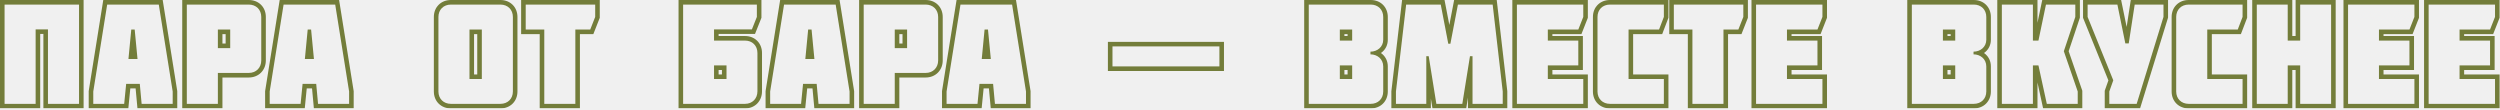
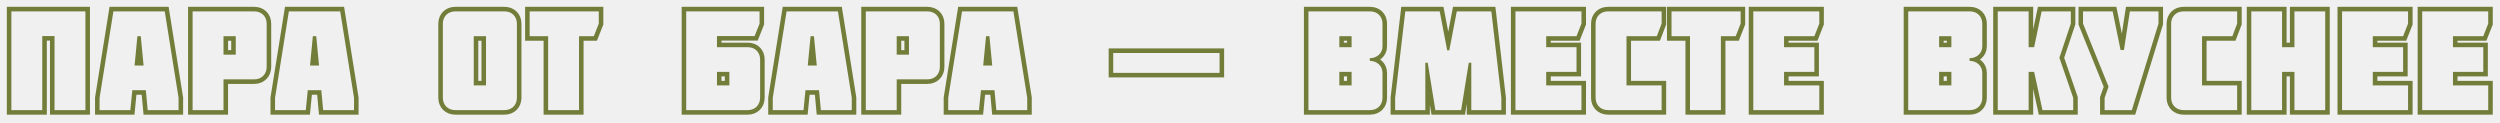
- <svg xmlns="http://www.w3.org/2000/svg" preserveAspectRatio="none" width="1093" height="48" viewBox="0 0 1093 48" fill="none">
-   <mask id="path-1-outside-1_2568_70945" maskUnits="userSpaceOnUse" x="-0.48" y="-0.6" width="1094" height="48" fill="black">
-     <rect fill="white" x="-0.48" y="-0.6" width="1094" height="48" />
+ <svg xmlns="http://www.w3.org/2000/svg" preserveAspectRatio="none" width="1099" height="54" viewBox="-3 -3 1099 54" fill="none">
+   <style>.sl{stroke-width:4px}@media (max-width:600px){.sl{stroke-width:2px}}</style>
+   <mask id="path-1-outside-1_2568_70945" maskUnits="userSpaceOnUse" x="-3" y="-3" width="1099" height="54" fill="black">
+     <rect fill="white" x="-3" y="-3" width="1099" height="54" />
    <path d="M15.578 45.4H2V2H34.55V45.4H20.971V12.85H15.578V45.4ZM56.155 25.808H60.123L58.883 12.912H57.395L56.155 25.808ZM46.855 2H69.423L75.499 40.006V45.4H61.921L61.115 36.658H55.163L54.295 45.4H40.779V40.006L46.855 2ZM95.252 12.912V21.034H100.646V12.912H95.252ZM108.768 31.884H95.252V45.4H81.674V2H108.768C111.992 2 114.224 4.232 114.224 7.394V26.428C114.224 29.59 111.992 31.884 108.768 31.884ZM133.286 25.808H137.254L136.014 12.912H134.526L133.286 25.808ZM123.986 2H146.554L152.63 40.006V45.4H139.052L138.246 36.658H132.294L131.426 45.4H117.91V40.006L123.986 2ZM210.653 12.912H205.259V34.55H210.653V12.912ZM218.775 45.4H197.137C193.913 45.4 191.681 43.168 191.681 40.006V7.394C191.681 4.232 193.913 2 197.137 2H218.775C221.999 2 224.231 4.232 224.231 7.394V40.006C224.231 43.168 221.999 45.4 218.775 45.4ZM237.962 12.912H229.84V2H260.22V7.394L258.05 12.912H251.54V45.4H237.962V12.912ZM312.176 34.55H317.632V28.598H312.176V34.55ZM325.754 17.748C328.916 17.748 331.148 19.98 331.148 23.142V39.944C331.148 43.106 328.916 45.4 325.754 45.4H298.66V2H330.9V7.394L328.73 12.85H312.176V17.748H325.754ZM352.088 25.808H356.056L354.816 12.912H353.328L352.088 25.808ZM342.788 2H365.356L371.432 40.006V45.4H357.854L357.048 36.658H351.096L350.228 45.4H336.712V40.006L342.788 2ZM391.186 12.912V21.034H396.58V12.912H391.186ZM404.702 31.884H391.186V45.4H377.608V2H404.702C407.926 2 410.158 4.232 410.158 7.394V26.428C410.158 29.59 407.926 31.884 404.702 31.884ZM429.22 25.808H433.188L431.948 12.912H430.46L429.22 25.808ZM419.92 2H442.488L448.564 40.006V45.4H434.986L434.18 36.658H428.228L427.36 45.4H413.844V40.006L419.92 2ZM486.375 20.29H533.123V29.032H486.375V20.29ZM585.772 28.598V34.55H591.166V28.598H585.772ZM591.166 17.748V12.912H585.772V17.748H591.166ZM599.288 45.4H572.194V2H599.288C602.512 2 604.744 4.232 604.744 7.394V17.376C604.744 20.538 602.14 22.584 599.164 22.584V23.762C602.14 23.762 604.744 25.808 604.744 29.032V40.006C604.744 43.168 602.512 45.4 599.288 45.4ZM627.977 45.4L624.629 24.568H623.575V45.4H610.307V40.006L614.771 2H629.899L633.185 19.112H634.115L637.401 2H652.591L656.993 40.006V45.4H643.787V24.568H642.671L639.323 45.4H627.977ZM692.207 45.4H663.191V2H692.207V7.394L690.037 12.912H676.707V17.748H690.037V28.598H676.707V34.55H692.207V45.4ZM703.883 2H727.443V7.394L725.335 12.912H712.005V34.55H727.443V45.4H703.883C700.659 45.4 698.427 43.168 698.427 40.006V7.394C698.427 4.232 700.659 2 703.883 2ZM739.924 12.912H731.802V2H762.182V7.394L760.012 12.912H753.502V45.4H739.924V12.912ZM796.764 45.4H767.748V2H796.764V7.394L794.594 12.912H781.264V17.748H794.594V28.598H781.264V34.55H796.764V45.4ZM849.436 28.598V34.55H854.83V28.598H849.436ZM854.83 17.748V12.912H849.436V17.748H854.83ZM862.952 45.4H835.858V2H862.952C866.176 2 868.408 4.232 868.408 7.394V17.376C868.408 20.538 865.804 22.584 862.828 22.584V23.762C865.804 23.762 868.408 25.808 868.408 29.032V40.006C868.408 43.168 866.176 45.4 862.952 45.4ZM891.207 17.748L894.493 2H907.327V7.394L902.305 22.398L908.381 40.006V45.4H894.865L891.207 28.598H888.789V45.4H875.211V2H888.789V17.748H891.207ZM934.156 45.4H922.19V40.006L923.926 35.108L912.704 7.394V2H925.724L929.196 18.988H930.684L933.288 2H945.874V7.394L934.156 45.4ZM956.891 2H980.451V7.394L978.343 12.912H965.013V34.55H980.451V45.4H956.891C953.667 45.4 951.435 43.168 951.435 40.006V7.394C951.435 4.232 953.667 2 956.891 2ZM1000.19 17.748H1005.64V2H1019.16V45.4H1005.64V28.598H1000.19V45.4H986.671V2H1000.19V17.748ZM1055.58 45.4H1026.57V2H1055.58V7.394L1053.41 12.912H1040.08V17.748H1053.41V28.598H1040.08V34.55H1055.58V45.4ZM1090.82 45.4H1061.8V2H1090.82V7.394L1088.65 12.912H1075.32V17.748H1088.65V28.598H1075.32V34.55H1090.82V45.4Z" />
  </mask>
-   <path d="M15.578 45.4V47.4H17.578V45.4H15.578ZM2 45.4H-0V47.4H2V45.4ZM2 2V-9.91821e-05H-0V2H2ZM34.55 2H36.55V-9.91821e-05H34.55V2ZM34.55 45.4V47.4H36.55V45.4H34.55ZM20.971 45.4H18.971V47.4H20.971V45.4ZM20.971 12.85H22.971V10.85H20.971V12.85ZM15.578 12.85V10.85H13.578V12.85H15.578ZM15.578 45.4V43.4H2V45.4V47.4H15.578V45.4ZM2 45.4H4V2H2H-0V45.4H2ZM2 2V4H34.55V2V-9.91821e-05H2V2ZM34.55 2H32.55V45.4H34.55H36.55V2H34.55ZM34.55 45.4V43.4H20.971V45.4V47.4H34.55V45.4ZM20.971 45.4H22.971V12.85H20.971H18.971V45.4H20.971ZM20.971 12.85V10.85H15.578V12.85V14.85H20.971V12.85ZM15.578 12.85H13.578V45.4H15.578H17.578V12.85H15.578ZM56.155 25.808L54.164 25.616L53.953 27.808H56.155V25.808ZM60.123 25.808V27.808H62.324L62.113 25.616L60.123 25.808ZM58.883 12.912L60.873 12.72L60.7 10.912H58.883V12.912ZM57.395 12.912V10.912H55.578L55.404 12.72L57.395 12.912ZM46.855 2V-9.91821e-05H45.149L44.88 1.684L46.855 2ZM69.423 2L71.397 1.684L71.128 -9.91821e-05H69.423V2ZM75.499 40.006H77.499V39.847L77.474 39.69L75.499 40.006ZM75.499 45.4V47.4H77.499V45.4H75.499ZM61.921 45.4L59.929 45.584L60.096 47.4H61.921V45.4ZM61.115 36.658L63.106 36.474L62.939 34.658H61.115V36.658ZM55.163 36.658V34.658H53.351L53.172 36.46L55.163 36.658ZM54.295 45.4V47.4H56.106L56.285 45.597L54.295 45.4ZM40.779 45.4H38.779V47.4H40.779V45.4ZM40.779 40.006L38.804 39.69L38.779 39.847V40.006H40.779ZM56.155 25.808V27.808H60.123V25.808V23.808H56.155V25.808ZM60.123 25.808L62.113 25.616L60.873 12.72L58.883 12.912L56.892 13.103L58.132 25.999L60.123 25.808ZM58.883 12.912V10.912H57.395V12.912V14.912H58.883V12.912ZM57.395 12.912L55.404 12.72L54.164 25.616L56.155 25.808L58.145 25.999L59.385 13.103L57.395 12.912ZM46.855 2V4H69.423V2V-9.91821e-05H46.855V2ZM69.423 2L67.448 2.316L73.524 40.322L75.499 40.006L77.474 39.69L71.397 1.684L69.423 2ZM75.499 40.006H73.499V45.4H75.499H77.499V40.006H75.499ZM75.499 45.4V43.4H61.921V45.4V47.4H75.499V45.4ZM61.921 45.4L63.912 45.216L63.106 36.474L61.115 36.658L59.123 36.842L59.929 45.584L61.921 45.4ZM61.115 36.658V34.658H55.163V36.658V38.658H61.115V36.658ZM55.163 36.658L53.172 36.46L52.304 45.202L54.295 45.4L56.285 45.597L57.153 36.855L55.163 36.658ZM54.295 45.4V43.4H40.779V45.4V47.4H54.295V45.4ZM40.779 45.4H42.779V40.006H40.779H38.779V45.4H40.779ZM40.779 40.006L42.754 40.322L48.83 2.316L46.855 2L44.88 1.684L38.804 39.69L40.779 40.006ZM95.252 12.912V10.912H93.252V12.912H95.252ZM95.252 21.034H93.252V23.034H95.252V21.034ZM100.646 21.034V23.034H102.646V21.034H100.646ZM100.646 12.912H102.646V10.912H100.646V12.912ZM95.252 31.884V29.884H93.252V31.884H95.252ZM95.252 45.4V47.4H97.252V45.4H95.252ZM81.674 45.4H79.674V47.4H81.674V45.4ZM81.674 2V-9.91821e-05H79.674V2H81.674ZM95.252 12.912H93.252V21.034H95.252H97.252V12.912H95.252ZM95.252 21.034V23.034H100.646V21.034V19.034H95.252V21.034ZM100.646 21.034H102.646V12.912H100.646H98.646V21.034H100.646ZM100.646 12.912V10.912H95.252V12.912V14.912H100.646V12.912ZM108.768 31.884V29.884H95.252V31.884V33.884H108.768V31.884ZM95.252 31.884H93.252V45.4H95.252H97.252V31.884H95.252ZM95.252 45.4V43.4H81.674V45.4V47.4H95.252V45.4ZM81.674 45.4H83.674V2H81.674H79.674V45.4H81.674ZM81.674 2V4H108.768V2V-9.91821e-05H81.674V2ZM108.768 2V4C109.907 4 110.748 4.386 111.297 4.931C111.846 5.475 112.224 6.297 112.224 7.394H114.224H116.224C116.224 5.329 115.487 3.453 114.114 2.091C112.741 0.73 110.853 -9.91821e-05 108.768 -9.91821e-05V2ZM114.224 7.394H112.224V26.428H114.224H116.224V7.394H114.224ZM114.224 26.428H112.224C112.224 27.528 111.843 28.371 111.285 28.933C110.73 29.493 109.891 29.884 108.768 29.884V31.884V33.884C110.87 33.884 112.759 33.128 114.125 31.75C115.489 30.375 116.224 28.49 116.224 26.428H114.224ZM133.286 25.808L131.296 25.616L131.085 27.808H133.286V25.808ZM137.254 25.808V27.808H139.456L139.245 25.616L137.254 25.808ZM136.014 12.912L138.005 12.72L137.831 10.912H136.014V12.912ZM134.526 12.912V10.912H132.71L132.536 12.72L134.526 12.912ZM123.986 2V-9.91821e-05H122.281L122.012 1.684L123.986 2ZM146.554 2L148.529 1.684L148.26 -9.91821e-05H146.554V2ZM152.63 40.006H154.63V39.847L154.605 39.69L152.63 40.006ZM152.63 45.4V47.4H154.63V45.4H152.63ZM139.052 45.4L137.061 45.584L137.228 47.4H139.052V45.4ZM138.246 36.658L140.238 36.474L140.071 34.658H138.246V36.658ZM132.294 36.658V34.658H130.483L130.304 36.46L132.294 36.658ZM131.426 45.4V47.4H133.238L133.417 45.597L131.426 45.4ZM117.91 45.4H115.91V47.4H117.91V45.4ZM117.91 40.006L115.936 39.69L115.91 39.847V40.006H117.91ZM133.286 25.808V27.808H137.254V25.808V23.808H133.286V25.808ZM137.254 25.808L139.245 25.616L138.005 12.72L136.014 12.912L134.024 13.103L135.264 25.999L137.254 25.808ZM136.014 12.912V10.912H134.526V12.912V14.912H136.014V12.912ZM134.526 12.912L132.536 12.72L131.296 25.616L133.286 25.808L135.277 25.999L136.517 13.103L134.526 12.912ZM123.986 2V4H146.554V2V-9.91821e-05H123.986V2ZM146.554 2L144.58 2.316L150.656 40.322L152.63 40.006L154.605 39.69L148.529 1.684L146.554 2ZM152.63 40.006H150.63V45.4H152.63H154.63V40.006H152.63ZM152.63 45.4V43.4H139.052V45.4V47.4H152.63V45.4ZM139.052 45.4L141.044 45.216L140.238 36.474L138.246 36.658L136.255 36.842L137.061 45.584L139.052 45.4ZM138.246 36.658V34.658H132.294V36.658V38.658H138.246V36.658ZM132.294 36.658L130.304 36.46L129.436 45.202L131.426 45.4L133.417 45.597L134.285 36.855L132.294 36.658ZM131.426 45.4V43.4H117.91V45.4V47.4H131.426V45.4ZM117.91 45.4H119.91V40.006H117.91H115.91V45.4H117.91ZM117.91 40.006L119.885 40.322L125.961 2.316L123.986 2L122.012 1.684L115.936 39.69L117.91 40.006ZM210.653 12.912H212.653V10.912H210.653V12.912ZM205.259 12.912V10.912H203.259V12.912H205.259ZM205.259 34.55H203.259V36.55H205.259V34.55ZM210.653 34.55V36.55H212.653V34.55H210.653ZM210.653 12.912V10.912H205.259V12.912V14.912H210.653V12.912ZM205.259 12.912H203.259V34.55H205.259H207.259V12.912H205.259ZM205.259 34.55V36.55H210.653V34.55V32.55H205.259V34.55ZM210.653 34.55H212.653V12.912H210.653H208.653V34.55H210.653ZM218.775 45.4V43.4H197.137V45.4V47.4H218.775V45.4ZM197.137 45.4V43.4C195.998 43.4 195.158 43.014 194.608 42.469C194.06 41.924 193.681 41.103 193.681 40.006H191.681H189.681C189.681 42.071 190.418 43.946 191.791 45.309C193.164 46.67 195.052 47.4 197.137 47.4V45.4ZM191.681 40.006H193.681V7.394H191.681H189.681V40.006H191.681ZM191.681 7.394H193.681C193.681 6.297 194.06 5.475 194.608 4.931C195.158 4.386 195.998 4 197.137 4V2V-9.91821e-05C195.052 -9.91821e-05 193.164 0.73 191.791 2.091C190.418 3.453 189.681 5.329 189.681 7.394H191.681ZM197.137 2V4H218.775V2V-9.91821e-05H197.137V2ZM218.775 2V4C219.914 4 220.754 4.386 221.303 4.931C221.852 5.475 222.231 6.297 222.231 7.394H224.231H226.231C226.231 5.329 225.494 3.453 224.12 2.091C222.748 0.73 220.86 -9.91821e-05 218.775 -9.91821e-05V2ZM224.231 7.394H222.231V40.006H224.231H226.231V7.394H224.231ZM224.231 40.006H222.231C222.231 41.103 221.852 41.924 221.303 42.469C220.754 43.014 219.914 43.4 218.775 43.4V45.4V47.4C220.86 47.4 222.748 46.67 224.12 45.309C225.494 43.946 226.231 42.071 226.231 40.006H224.231ZM237.962 12.912H239.962V10.912H237.962V12.912ZM229.84 12.912H227.84V14.912H229.84V12.912ZM229.84 2V-9.91821e-05H227.84V2H229.84ZM260.22 2H262.22V-9.91821e-05H260.22V2ZM260.22 7.394L262.081 8.126L262.22 7.773V7.394H260.22ZM258.05 12.912V14.912H259.412L259.911 13.644L258.05 12.912ZM251.54 12.912V10.912H249.54V12.912H251.54ZM251.54 45.4V47.4H253.54V45.4H251.54ZM237.962 45.4H235.962V47.4H237.962V45.4ZM237.962 12.912V10.912H229.84V12.912V14.912H237.962V12.912ZM229.84 12.912H231.84V2H229.84H227.84V12.912H229.84ZM229.84 2V4H260.22V2V-9.91821e-05H229.84V2ZM260.22 2H258.22V7.394H260.22H262.22V2H260.22ZM260.22 7.394L258.359 6.662L256.189 12.18L258.05 12.912L259.911 13.644L262.081 8.126L260.22 7.394ZM258.05 12.912V10.912H251.54V12.912V14.912H258.05V12.912ZM251.54 12.912H249.54V45.4H251.54H253.54V12.912H251.54ZM251.54 45.4V43.4H237.962V45.4V47.4H251.54V45.4ZM237.962 45.4H239.962V12.912H237.962H235.962V45.4H237.962ZM312.176 34.55H310.176V36.55H312.176V34.55ZM317.632 34.55V36.55H319.632V34.55H317.632ZM317.632 28.598H319.632V26.598H317.632V28.598ZM312.176 28.598V26.598H310.176V28.598H312.176ZM298.66 45.4H296.66V47.4H298.66V45.4ZM298.66 2V-9.91821e-05H296.66V2H298.66ZM330.9 2H332.9V-9.91821e-05H330.9V2ZM330.9 7.394L332.758 8.133L332.9 7.777V7.394H330.9ZM328.73 12.85V14.85H330.087L330.588 13.589L328.73 12.85ZM312.176 12.85V10.85H310.176V12.85H312.176ZM312.176 17.748H310.176V19.748H312.176V17.748ZM312.176 34.55V36.55H317.632V34.55V32.55H312.176V34.55ZM317.632 34.55H319.632V28.598H317.632H315.632V34.55H317.632ZM317.632 28.598V26.598H312.176V28.598V30.598H317.632V28.598ZM312.176 28.598H310.176V34.55H312.176H314.176V28.598H312.176ZM325.754 17.748V19.748C326.852 19.748 327.676 20.127 328.222 20.673C328.768 21.22 329.148 22.044 329.148 23.142H331.148H333.148C333.148 21.078 332.411 19.205 331.051 17.845C329.69 16.485 327.818 15.748 325.754 15.748V17.748ZM331.148 23.142H329.148V39.944H331.148H333.148V23.142H331.148ZM331.148 39.944H329.148C329.148 42.032 327.781 43.4 325.754 43.4V45.4V47.4C330.051 47.4 333.148 44.18 333.148 39.944H331.148ZM325.754 45.4V43.4H298.66V45.4V47.4H325.754V45.4ZM298.66 45.4H300.66V2H298.66H296.66V45.4H298.66ZM298.66 2V4H330.9V2V-9.91821e-05H298.66V2ZM330.9 2H328.9V7.394H330.9H332.9V2H330.9ZM330.9 7.394L329.041 6.655L326.871 12.111L328.73 12.85L330.588 13.589L332.758 8.133L330.9 7.394ZM328.73 12.85V10.85H312.176V12.85V14.85H328.73V12.85ZM312.176 12.85H310.176V17.748H312.176H314.176V12.85H312.176ZM312.176 17.748V19.748H325.754V17.748V15.748H312.176V17.748ZM352.088 25.808L350.098 25.616L349.887 27.808H352.088V25.808ZM356.056 25.808V27.808H358.258L358.047 25.616L356.056 25.808ZM354.816 12.912L356.807 12.72L356.633 10.912H354.816V12.912ZM353.328 12.912V10.912H351.511L351.338 12.72L353.328 12.912ZM342.788 2V-9.91821e-05H341.083L340.813 1.684L342.788 2ZM365.356 2L367.331 1.684L367.062 -9.91821e-05H365.356V2ZM371.432 40.006H373.432V39.847L373.407 39.69L371.432 40.006ZM371.432 45.4V47.4H373.432V45.4H371.432ZM357.854 45.4L355.863 45.584L356.03 47.4H357.854V45.4ZM357.048 36.658L359.04 36.474L358.872 34.658H357.048V36.658ZM351.096 36.658V34.658H349.285L349.106 36.46L351.096 36.658ZM350.228 45.4V47.4H352.04L352.219 45.597L350.228 45.4ZM336.712 45.4H334.712V47.4H336.712V45.4ZM336.712 40.006L334.737 39.69L334.712 39.847V40.006H336.712ZM352.088 25.808V27.808H356.056V25.808V23.808H352.088V25.808ZM356.056 25.808L358.047 25.616L356.807 12.72L354.816 12.912L352.826 13.103L354.066 25.999L356.056 25.808ZM354.816 12.912V10.912H353.328V12.912V14.912H354.816V12.912ZM353.328 12.912L351.338 12.72L350.098 25.616L352.088 25.808L354.079 25.999L355.319 13.103L353.328 12.912ZM342.788 2V4H365.356V2V-9.91821e-05H342.788V2ZM365.356 2L363.381 2.316L369.457 40.322L371.432 40.006L373.407 39.69L367.331 1.684L365.356 2ZM371.432 40.006H369.432V45.4H371.432H373.432V40.006H371.432ZM371.432 45.4V43.4H357.854V45.4V47.4H371.432V45.4ZM357.854 45.4L359.846 45.216L359.04 36.474L357.048 36.658L355.057 36.842L355.863 45.584L357.854 45.4ZM357.048 36.658V34.658H351.096V36.658V38.658H357.048V36.658ZM351.096 36.658L349.106 36.46L348.238 45.202L350.228 45.4L352.219 45.597L353.087 36.855L351.096 36.658ZM350.228 45.4V43.4H336.712V45.4V47.4H350.228V45.4ZM336.712 45.4H338.712V40.006H336.712H334.712V45.4H336.712ZM336.712 40.006L338.687 40.322L344.763 2.316L342.788 2L340.813 1.684L334.737 39.69L336.712 40.006ZM391.186 12.912V10.912H389.186V12.912H391.186ZM391.186 21.034H389.186V23.034H391.186V21.034ZM396.58 21.034V23.034H398.58V21.034H396.58ZM396.58 12.912H398.58V10.912H396.58V12.912ZM391.186 31.884V29.884H389.186V31.884H391.186ZM391.186 45.4V47.4H393.186V45.4H391.186ZM377.608 45.4H375.608V47.4H377.608V45.4ZM377.608 2V-9.91821e-05H375.608V2H377.608ZM391.186 12.912H389.186V21.034H391.186H393.186V12.912H391.186ZM391.186 21.034V23.034H396.58V21.034V19.034H391.186V21.034ZM396.58 21.034H398.58V12.912H396.58H394.58V21.034H396.58ZM396.58 12.912V10.912H391.186V12.912V14.912H396.58V12.912ZM404.702 31.884V29.884H391.186V31.884V33.884H404.702V31.884ZM391.186 31.884H389.186V45.4H391.186H393.186V31.884H391.186ZM391.186 45.4V43.4H377.608V45.4V47.4H391.186V45.4ZM377.608 45.4H379.608V2H377.608H375.608V45.4H377.608ZM377.608 2V4H404.702V2V-9.91821e-05H377.608V2ZM404.702 2V4C405.841 4 406.681 4.386 407.231 4.931C407.779 5.475 408.158 6.297 408.158 7.394H410.158H412.158C412.158 5.329 411.421 3.453 410.048 2.091C408.675 0.73 406.787 -9.91821e-05 404.702 -9.91821e-05V2ZM410.158 7.394H408.158V26.428H410.158H412.158V7.394H410.158ZM410.158 26.428H408.158C408.158 27.528 407.777 28.371 407.219 28.933C406.664 29.493 405.825 29.884 404.702 29.884V31.884V33.884C406.803 33.884 408.693 33.128 410.059 31.75C411.423 30.375 412.158 28.49 412.158 26.428H410.158ZM429.22 25.808L427.229 25.616L427.019 27.808H429.22V25.808ZM433.188 25.808V27.808H435.39L435.179 25.616L433.188 25.808ZM431.948 12.912L433.939 12.72L433.765 10.912H431.948V12.912ZM430.46 12.912V10.912H428.643L428.469 12.72L430.46 12.912ZM419.92 2V-9.91821e-05H418.215L417.945 1.684L419.92 2ZM442.488 2L444.463 1.684L444.194 -9.91821e-05H442.488V2ZM448.564 40.006H450.564V39.847L450.539 39.69L448.564 40.006ZM448.564 45.4V47.4H450.564V45.4H448.564ZM434.986 45.4L432.995 45.584L433.162 47.4H434.986V45.4ZM434.18 36.658L436.172 36.474L436.004 34.658H434.18V36.658ZM428.228 36.658V34.658H426.417L426.238 36.46L428.228 36.658ZM427.36 45.4V47.4H429.171L429.35 45.597L427.36 45.4ZM413.844 45.4H411.844V47.4H413.844V45.4ZM413.844 40.006L411.869 39.69L411.844 39.847V40.006H413.844ZM429.22 25.808V27.808H433.188V25.808V23.808H429.22V25.808ZM433.188 25.808L435.179 25.616L433.939 12.72L431.948 12.912L429.957 13.103L431.197 25.999L433.188 25.808ZM431.948 12.912V10.912H430.46V12.912V14.912H431.948V12.912ZM430.46 12.912L428.469 12.72L427.229 25.616L429.22 25.808L431.211 25.999L432.451 13.103L430.46 12.912ZM419.92 2V4H442.488V2V-9.91821e-05H419.92V2ZM442.488 2L440.513 2.316L446.589 40.322L448.564 40.006L450.539 39.69L444.463 1.684L442.488 2ZM448.564 40.006H446.564V45.4H448.564H450.564V40.006H448.564ZM448.564 45.4V43.4H434.986V45.4V47.4H448.564V45.4ZM434.986 45.4L436.978 45.216L436.172 36.474L434.18 36.658L432.189 36.842L432.995 45.584L434.986 45.4ZM434.18 36.658V34.658H428.228V36.658V38.658H434.18V36.658ZM428.228 36.658L426.238 36.46L425.37 45.202L427.36 45.4L429.35 45.597L430.218 36.855L428.228 36.658ZM427.36 45.4V43.4H413.844V45.4V47.4H427.36V45.4ZM413.844 45.4H415.844V40.006H413.844H411.844V45.4H413.844ZM413.844 40.006L415.819 40.322L421.895 2.316L419.92 2L417.945 1.684L411.869 39.69L413.844 40.006ZM486.375 20.29V18.29H484.375V20.29H486.375ZM533.122 20.29H535.122V18.29H533.122V20.29ZM533.122 29.032V31.032H535.122V29.032H533.122ZM486.375 29.032H484.375V31.032H486.375V29.032ZM486.375 20.29V22.29H533.122V20.29V18.29H486.375V20.29ZM533.122 20.29H531.122V29.032H533.122H535.122V20.29H533.122ZM533.122 29.032V27.032H486.375V29.032V31.032H533.122V29.032ZM486.375 29.032H488.375V20.29H486.375H484.375V29.032H486.375ZM585.772 28.598V26.598H583.772V28.598H585.772ZM585.772 34.55H583.772V36.55H585.772V34.55ZM591.166 34.55V36.55H593.166V34.55H591.166ZM591.166 28.598H593.166V26.598H591.166V28.598ZM591.166 17.748V19.748H593.166V17.748H591.166ZM591.166 12.912H593.166V10.912H591.166V12.912ZM585.772 12.912V10.912H583.772V12.912H585.772ZM585.772 17.748H583.772V19.748H585.772V17.748ZM572.194 45.4H570.194V47.4H572.194V45.4ZM572.194 2V-9.91821e-05H570.194V2H572.194ZM599.164 22.584V20.584H597.164V22.584H599.164ZM599.164 23.762H597.164V25.762H599.164V23.762ZM585.772 28.598H583.772V34.55H585.772H587.772V28.598H585.772ZM585.772 34.55V36.55H591.166V34.55V32.55H585.772V34.55ZM591.166 34.55H593.166V28.598H591.166H589.166V34.55H591.166ZM591.166 28.598V26.598H585.772V28.598V30.598H591.166V28.598ZM591.166 17.748H593.166V12.912H591.166H589.166V17.748H591.166ZM591.166 12.912V10.912H585.772V12.912V14.912H591.166V12.912ZM585.772 12.912H583.772V17.748H585.772H587.772V12.912H585.772ZM585.772 17.748V19.748H591.166V17.748V15.748H585.772V17.748ZM599.288 45.4V43.4H572.194V45.4V47.4H599.288V45.4ZM572.194 45.4H574.194V2H572.194H570.194V45.4H572.194ZM572.194 2V4H599.288V2V-9.91821e-05H572.194V2ZM599.288 2V4C600.427 4 601.267 4.386 601.816 4.931C602.365 5.475 602.744 6.297 602.744 7.394H604.744H606.744C606.744 5.329 606.006 3.453 604.633 2.091C603.26 0.73 601.373 -9.91821e-05 599.288 -9.91821e-05V2ZM604.744 7.394H602.744V17.376H604.744H606.744V7.394H604.744ZM604.744 17.376H602.744C602.744 19.213 601.269 20.584 599.164 20.584V22.584V24.584C603.011 24.584 606.744 21.862 606.744 17.376H604.744ZM599.164 22.584H597.164V23.762H599.164H601.164V22.584H599.164ZM599.164 23.762V25.762C601.252 25.762 602.744 27.117 602.744 29.032H604.744H606.744C606.744 24.498 603.027 21.762 599.164 21.762V23.762ZM604.744 29.032H602.744V40.006H604.744H606.744V29.032H604.744ZM604.744 40.006H602.744C602.744 41.103 602.365 41.924 601.816 42.469C601.267 43.014 600.427 43.4 599.288 43.4V45.4V47.4C601.373 47.4 603.26 46.67 604.633 45.309C606.006 43.946 606.744 42.071 606.744 40.006H604.744ZM627.977 45.4L626.002 45.717L626.272 47.4H627.977V45.4ZM624.629 24.568L626.603 24.25L626.333 22.568H624.629V24.568ZM623.575 24.568V22.568H621.575V24.568H623.575ZM623.575 45.4V47.4H625.575V45.4H623.575ZM610.307 45.4H608.307V47.4H610.307V45.4ZM610.307 40.006L608.32 39.773L608.307 39.889V40.006H610.307ZM614.771 2V-9.91821e-05H612.992L612.784 1.767L614.771 2ZM629.899 2L631.863 1.623L631.551 -9.91821e-05H629.899V2ZM633.185 19.112L631.221 19.489L631.532 21.112H633.185V19.112ZM634.115 19.112V21.112H635.767L636.079 19.489L634.115 19.112ZM637.401 2V-9.91821e-05H635.748L635.437 1.623L637.401 2ZM652.591 2L654.577 1.77L654.372 -9.91821e-05H652.591V2ZM656.993 40.006H658.993V39.891L658.979 39.776L656.993 40.006ZM656.993 45.4V47.4H658.993V45.4H656.993ZM643.787 45.4H641.787V47.4H643.787V45.4ZM643.787 24.568H645.787V22.568H643.787V24.568ZM642.671 24.568V22.568H640.966L640.696 24.25L642.671 24.568ZM639.323 45.4V47.4H641.027L641.297 45.717L639.323 45.4ZM627.977 45.4L629.951 45.083L626.603 24.25L624.629 24.568L622.654 24.885L626.002 45.717L627.977 45.4ZM624.629 24.568V22.568H623.575V24.568V26.568H624.629V24.568ZM623.575 24.568H621.575V45.4H623.575H625.575V24.568H623.575ZM623.575 45.4V43.4H610.307V45.4V47.4H623.575V45.4ZM610.307 45.4H612.307V40.006H610.307H608.307V45.4H610.307ZM610.307 40.006L612.293 40.239L616.757 2.233L614.771 2L612.784 1.767L608.32 39.773L610.307 40.006ZM614.771 2V4H629.899V2V-9.91821e-05H614.771V2ZM629.899 2L627.935 2.377L631.221 19.489L633.185 19.112L635.149 18.735L631.863 1.623L629.899 2ZM633.185 19.112V21.112H634.115V19.112V17.112H633.185V19.112ZM634.115 19.112L636.079 19.489L639.365 2.377L637.401 2L635.437 1.623L632.151 18.735L634.115 19.112ZM637.401 2V4H652.591V2V-9.91821e-05H637.401V2ZM652.591 2L650.604 2.23L655.006 40.236L656.993 40.006L658.979 39.776L654.577 1.77L652.591 2ZM656.993 40.006H654.993V45.4H656.993H658.993V40.006H656.993ZM656.993 45.4V43.4H643.787V45.4V47.4H656.993V45.4ZM643.787 45.4H645.787V24.568H643.787H641.787V45.4H643.787ZM643.787 24.568V22.568H642.671V24.568V26.568H643.787V24.568ZM642.671 24.568L640.696 24.25L637.348 45.083L639.323 45.4L641.297 45.717L644.645 24.885L642.671 24.568ZM639.323 45.4V43.4H627.977V45.4V47.4H639.323V45.4ZM692.207 45.4V47.4H694.207V45.4H692.207ZM663.191 45.4H661.191V47.4H663.191V45.4ZM663.191 2V-9.91821e-05H661.191V2H663.191ZM692.207 2H694.207V-9.91821e-05H692.207V2ZM692.207 7.394L694.068 8.126L694.207 7.773V7.394H692.207ZM690.037 12.912V14.912H691.399L691.898 13.644L690.037 12.912ZM676.707 12.912V10.912H674.707V12.912H676.707ZM676.707 17.748H674.707V19.748H676.707V17.748ZM690.037 17.748H692.037V15.748H690.037V17.748ZM690.037 28.598V30.598H692.037V28.598H690.037ZM676.707 28.598V26.598H674.707V28.598H676.707ZM676.707 34.55H674.707V36.55H676.707V34.55ZM692.207 34.55H694.207V32.55H692.207V34.55ZM692.207 45.4V43.4H663.191V45.4V47.4H692.207V45.4ZM663.191 45.4H665.191V2H663.191H661.191V45.4H663.191ZM663.191 2V4H692.207V2V-9.91821e-05H663.191V2ZM692.207 2H690.207V7.394H692.207H694.207V2H692.207ZM692.207 7.394L690.346 6.662L688.176 12.18L690.037 12.912L691.898 13.644L694.068 8.126L692.207 7.394ZM690.037 12.912V10.912H676.707V12.912V14.912H690.037V12.912ZM676.707 12.912H674.707V17.748H676.707H678.707V12.912H676.707ZM676.707 17.748V19.748H690.037V17.748V15.748H676.707V17.748ZM690.037 17.748H688.037V28.598H690.037H692.037V17.748H690.037ZM690.037 28.598V26.598H676.707V28.598V30.598H690.037V28.598ZM676.707 28.598H674.707V34.55H676.707H678.707V28.598H676.707ZM676.707 34.55V36.55H692.207V34.55V32.55H676.707V34.55ZM692.207 34.55H690.207V45.4H692.207H694.207V34.55H692.207ZM727.443 2H729.443V-9.91821e-05H727.443V2ZM727.443 7.394L729.311 8.108L729.443 7.763V7.394H727.443ZM725.335 12.912V14.912H726.712L727.203 13.626L725.335 12.912ZM712.005 12.912V10.912H710.005V12.912H712.005ZM712.005 34.55H710.005V36.55H712.005V34.55ZM727.443 34.55H729.443V32.55H727.443V34.55ZM727.443 45.4V47.4H729.443V45.4H727.443ZM703.883 2V4H727.443V2V-9.91821e-05H703.883V2ZM727.443 2H725.443V7.394H727.443H729.443V2H727.443ZM727.443 7.394L725.574 6.68L723.466 12.198L725.335 12.912L727.203 13.626L729.311 8.108L727.443 7.394ZM725.335 12.912V10.912H712.005V12.912V14.912H725.335V12.912ZM712.005 12.912H710.005V34.55H712.005H714.005V12.912H712.005ZM712.005 34.55V36.55H727.443V34.55V32.55H712.005V34.55ZM727.443 34.55H725.443V45.4H727.443H729.443V34.55H727.443ZM727.443 45.4V43.4H703.883V45.4V47.4H727.443V45.4ZM703.883 45.4V43.4C702.744 43.4 701.904 43.014 701.354 42.469C700.805 41.924 700.427 41.103 700.427 40.006H698.427H696.427C696.427 42.071 697.164 43.946 698.537 45.309C699.91 46.67 701.798 47.4 703.883 47.4V45.4ZM698.427 40.006H700.427V7.394H698.427H696.427V40.006H698.427ZM698.427 7.394H700.427C700.427 6.297 700.805 5.475 701.354 4.931C701.904 4.386 702.744 4 703.883 4V2V-9.91821e-05C701.798 -9.91821e-05 699.91 0.73 698.537 2.091C697.164 3.453 696.427 5.329 696.427 7.394H698.427ZM739.924 12.912H741.924V10.912H739.924V12.912ZM731.802 12.912H729.802V14.912H731.802V12.912ZM731.802 2V-9.91821e-05H729.802V2H731.802ZM762.182 2H764.182V-9.91821e-05H762.182V2ZM762.182 7.394L764.044 8.126L764.182 7.773V7.394H762.182ZM760.013 12.912V14.912H761.375L761.874 13.644L760.013 12.912ZM753.503 12.912V10.912H751.503V12.912H753.503ZM753.503 45.4V47.4H755.503V45.4H753.503ZM739.924 45.4H737.924V47.4H739.924V45.4ZM739.924 12.912V10.912H731.802V12.912V14.912H739.924V12.912ZM731.802 12.912H733.802V2H731.802H729.802V12.912H731.802ZM731.802 2V4H762.182V2V-9.91821e-05H731.802V2ZM762.182 2H760.182V7.394H762.182H764.182V2H762.182ZM762.182 7.394L760.321 6.662L758.151 12.18L760.013 12.912L761.874 13.644L764.044 8.126L762.182 7.394ZM760.013 12.912V10.912H753.503V12.912V14.912H760.013V12.912ZM753.503 12.912H751.503V45.4H753.503H755.503V12.912H753.503ZM753.503 45.4V43.4H739.924V45.4V47.4H753.503V45.4ZM739.924 45.4H741.924V12.912H739.924H737.924V45.4H739.924ZM796.764 45.4V47.4H798.764V45.4H796.764ZM767.748 45.4H765.748V47.4H767.748V45.4ZM767.748 2V-9.91821e-05H765.748V2H767.748ZM796.764 2H798.764V-9.91821e-05H796.764V2ZM796.764 7.394L798.625 8.126L798.764 7.773V7.394H796.764ZM794.594 12.912V14.912H795.957L796.455 13.644L794.594 12.912ZM781.264 12.912V10.912H779.264V12.912H781.264ZM781.264 17.748H779.264V19.748H781.264V17.748ZM794.594 17.748H796.594V15.748H794.594V17.748ZM794.594 28.598V30.598H796.594V28.598H794.594ZM781.264 28.598V26.598H779.264V28.598H781.264ZM781.264 34.55H779.264V36.55H781.264V34.55ZM796.764 34.55H798.764V32.55H796.764V34.55ZM796.764 45.4V43.4H767.748V45.4V47.4H796.764V45.4ZM767.748 45.4H769.748V2H767.748H765.748V45.4H767.748ZM767.748 2V4H796.764V2V-9.91821e-05H767.748V2ZM796.764 2H794.764V7.394H796.764H798.764V2H796.764ZM796.764 7.394L794.903 6.662L792.733 12.18L794.594 12.912L796.455 13.644L798.625 8.126L796.764 7.394ZM794.594 12.912V10.912H781.264V12.912V14.912H794.594V12.912ZM781.264 12.912H779.264V17.748H781.264H783.264V12.912H781.264ZM781.264 17.748V19.748H794.594V17.748V15.748H781.264V17.748ZM794.594 17.748H792.594V28.598H794.594H796.594V17.748H794.594ZM794.594 28.598V26.598H781.264V28.598V30.598H794.594V28.598ZM781.264 28.598H779.264V34.55H781.264H783.264V28.598H781.264ZM781.264 34.55V36.55H796.764V34.55V32.55H781.264V34.55ZM796.764 34.55H794.764V45.4H796.764H798.764V34.55H796.764ZM849.436 28.598V26.598H847.436V28.598H849.436ZM849.436 34.55H847.436V36.55H849.436V34.55ZM854.83 34.55V36.55H856.83V34.55H854.83ZM854.83 28.598H856.83V26.598H854.83V28.598ZM854.83 17.748V19.748H856.83V17.748H854.83ZM854.83 12.912H856.83V10.912H854.83V12.912ZM849.436 12.912V10.912H847.436V12.912H849.436ZM849.436 17.748H847.436V19.748H849.436V17.748ZM835.858 45.4H833.858V47.4H835.858V45.4ZM835.858 2V-9.91821e-05H833.858V2H835.858ZM862.828 22.584V20.584H860.828V22.584H862.828ZM862.828 23.762H860.828V25.762H862.828V23.762ZM849.436 28.598H847.436V34.55H849.436H851.436V28.598H849.436ZM849.436 34.55V36.55H854.83V34.55V32.55H849.436V34.55ZM854.83 34.55H856.83V28.598H854.83H852.83V34.55H854.83ZM854.83 28.598V26.598H849.436V28.598V30.598H854.83V28.598ZM854.83 17.748H856.83V12.912H854.83H852.83V17.748H854.83ZM854.83 12.912V10.912H849.436V12.912V14.912H854.83V12.912ZM849.436 12.912H847.436V17.748H849.436H851.436V12.912H849.436ZM849.436 17.748V19.748H854.83V17.748V15.748H849.436V17.748ZM862.952 45.4V43.4H835.858V45.4V47.4H862.952V45.4ZM835.858 45.4H837.858V2H835.858H833.858V45.4H835.858ZM835.858 2V4H862.952V2V-9.91821e-05H835.858V2ZM862.952 2V4C864.091 4 864.932 4.386 865.481 4.931C866.03 5.475 866.408 6.297 866.408 7.394H868.408H870.408C870.408 5.329 869.671 3.453 868.298 2.091C866.925 0.73 865.037 -9.91821e-05 862.952 -9.91821e-05V2ZM868.408 7.394H866.408V17.376H868.408H870.408V7.394H868.408ZM868.408 17.376H866.408C866.408 19.213 864.933 20.584 862.828 20.584V22.584V24.584C866.675 24.584 870.408 21.862 870.408 17.376H868.408ZM862.828 22.584H860.828V23.762H862.828H864.828V22.584H862.828ZM862.828 23.762V25.762C864.917 25.762 866.408 27.117 866.408 29.032H868.408H870.408C870.408 24.498 866.692 21.762 862.828 21.762V23.762ZM868.408 29.032H866.408V40.006H868.408H870.408V29.032H868.408ZM868.408 40.006H866.408C866.408 41.103 866.03 41.924 865.481 42.469C864.932 43.014 864.091 43.4 862.952 43.4V45.4V47.4C865.037 47.4 866.925 46.67 868.298 45.309C869.671 43.946 870.408 42.071 870.408 40.006H868.408ZM891.207 17.748V19.748H892.833L893.165 18.156L891.207 17.748ZM894.493 2V-9.91821e-05H892.868L892.536 1.591L894.493 2ZM907.327 2H909.327V-9.91821e-05H907.327V2ZM907.327 7.394L909.224 8.029L909.327 7.72V7.394H907.327ZM902.305 22.398L900.409 21.763L900.193 22.408L900.415 23.05L902.305 22.398ZM908.381 40.006H910.381V39.67L910.272 39.353L908.381 40.006ZM908.381 45.4V47.4H910.381V45.4H908.381ZM894.865 45.4L892.911 45.825L893.254 47.4H894.865V45.4ZM891.207 28.598L893.162 28.172L892.819 26.598H891.207V28.598ZM888.789 28.598V26.598H886.789V28.598H888.789ZM888.789 45.4V47.4H890.789V45.4H888.789ZM875.211 45.4H873.211V47.4H875.211V45.4ZM875.211 2V-9.91821e-05H873.211V2H875.211ZM888.789 2H890.789V-9.91821e-05H888.789V2ZM888.789 17.748H886.789V19.748H888.789V17.748ZM891.207 17.748L893.165 18.156L896.451 2.408L894.493 2L892.536 1.591L889.25 17.339L891.207 17.748ZM894.493 2V4H907.327V2V-9.91821e-05H894.493V2ZM907.327 2H905.327V7.394H907.327H909.327V2H907.327ZM907.327 7.394L905.431 6.759L900.409 21.763L902.305 22.398L904.202 23.033L909.224 8.029L907.327 7.394ZM902.305 22.398L900.415 23.05L906.491 40.658L908.381 40.006L910.272 39.353L904.196 21.745L902.305 22.398ZM908.381 40.006H906.381V45.4H908.381H910.381V40.006H908.381ZM908.381 45.4V43.4H894.865V45.4V47.4H908.381V45.4ZM894.865 45.4L896.82 44.974L893.162 28.172L891.207 28.598L889.253 29.023L892.911 45.825L894.865 45.4ZM891.207 28.598V26.598H888.789V28.598V30.598H891.207V28.598ZM888.789 28.598H886.789V45.4H888.789H890.789V28.598H888.789ZM888.789 45.4V43.4H875.211V45.4V47.4H888.789V45.4ZM875.211 45.4H877.211V2H875.211H873.211V45.4H875.211ZM875.211 2V4H888.789V2V-9.91821e-05H875.211V2ZM888.789 2H886.789V17.748H888.789H890.789V2H888.789ZM888.789 17.748V19.748H891.207V17.748V15.748H888.789V17.748ZM934.156 45.4V47.4H935.633L936.068 45.989L934.156 45.4ZM922.19 45.4H920.19V47.4H922.19V45.4ZM922.19 40.006L920.305 39.338L920.19 39.662V40.006H922.19ZM923.926 35.108L925.812 35.776L926.065 35.061L925.78 34.357L923.926 35.108ZM912.704 7.394H910.704V7.783L910.851 8.145L912.704 7.394ZM912.704 2V-9.91821e-05H910.704V2H912.704ZM925.724 2L927.684 1.599L927.357 -9.91821e-05H925.724V2ZM929.196 18.988L927.237 19.388L927.564 20.988H929.196V18.988ZM930.684 18.988V20.988H932.401L932.661 19.291L930.684 18.988ZM933.288 2V-9.91821e-05H931.572L931.312 1.697L933.288 2ZM945.874 2H947.874V-9.91821e-05H945.874V2ZM945.874 7.394L947.786 7.983L947.874 7.695V7.394H945.874ZM934.156 45.4V43.4H922.19V45.4V47.4H934.156V45.4ZM922.19 45.4H924.19V40.006H922.19H920.19V45.4H922.19ZM922.19 40.006L924.076 40.674L925.812 35.776L923.926 35.108L922.041 34.44L920.305 39.338L922.19 40.006ZM923.926 35.108L925.78 34.357L914.558 6.643L912.704 7.394L910.851 8.145L922.073 35.858L923.926 35.108ZM912.704 7.394H914.704V2H912.704H910.704V7.394H912.704ZM912.704 2V4H925.724V2V-9.91821e-05H912.704V2ZM925.724 2L923.765 2.4L927.237 19.388L929.196 18.988L931.156 18.587L927.684 1.599L925.724 2ZM929.196 18.988V20.988H930.684V18.988V16.988H929.196V18.988ZM930.684 18.988L932.661 19.291L935.265 2.303L933.288 2L931.312 1.697L928.708 18.685L930.684 18.988ZM933.288 2V4H945.874V2V-9.91821e-05H933.288V2ZM945.874 2H943.874V7.394H945.874H947.874V2H945.874ZM945.874 7.394L943.963 6.805L932.245 44.811L934.156 45.4L936.068 45.989L947.786 7.983L945.874 7.394ZM980.451 2H982.451V-9.91821e-05H980.451V2ZM980.451 7.394L982.319 8.108L982.451 7.763V7.394H980.451ZM978.343 12.912V14.912H979.72L980.211 13.626L978.343 12.912ZM965.013 12.912V10.912H963.013V12.912H965.013ZM965.013 34.55H963.013V36.55H965.013V34.55ZM980.451 34.55H982.451V32.55H980.451V34.55ZM980.451 45.4V47.4H982.451V45.4H980.451ZM956.891 2V4H980.451V2V-9.91821e-05H956.891V2ZM980.451 2H978.451V7.394H980.451H982.451V2H980.451ZM980.451 7.394L978.583 6.68L976.475 12.198L978.343 12.912L980.211 13.626L982.319 8.108L980.451 7.394ZM978.343 12.912V10.912H965.013V12.912V14.912H978.343V12.912ZM965.013 12.912H963.013V34.55H965.013H967.013V12.912H965.013ZM965.013 34.55V36.55H980.451V34.55V32.55H965.013V34.55ZM980.451 34.55H978.451V45.4H980.451H982.451V34.55H980.451ZM980.451 45.4V43.4H956.891V45.4V47.4H980.451V45.4ZM956.891 45.4V43.4C955.752 43.4 954.912 43.014 954.363 42.469C953.814 41.924 953.435 41.103 953.435 40.006H951.435H949.435C949.435 42.071 950.172 43.946 951.546 45.309C952.918 46.67 954.806 47.4 956.891 47.4V45.4ZM951.435 40.006H953.435V7.394H951.435H949.435V40.006H951.435ZM951.435 7.394H953.435C953.435 6.297 953.814 5.475 954.363 4.931C954.912 4.386 955.752 4 956.891 4V2V-9.91821e-05C954.806 -9.91821e-05 952.918 0.73 951.546 2.091C950.172 3.453 949.435 5.329 949.435 7.394H951.435ZM1000.19 17.748H998.187V19.748H1000.19V17.748ZM1005.64 17.748V19.748H1007.64V17.748H1005.64ZM1005.64 2V-9.91821e-05H1003.64V2H1005.64ZM1019.16 2H1021.16V-9.91821e-05H1019.16V2ZM1019.16 45.4V47.4H1021.16V45.4H1019.16ZM1005.64 45.4H1003.64V47.4H1005.64V45.4ZM1005.64 28.598H1007.64V26.598H1005.64V28.598ZM1000.19 28.598V26.598H998.187V28.598H1000.19ZM1000.19 45.4V47.4H1002.19V45.4H1000.19ZM986.671 45.4H984.671V47.4H986.671V45.4ZM986.671 2V-9.91821e-05H984.671V2H986.671ZM1000.19 2H1002.19V-9.91821e-05H1000.19V2ZM1000.19 17.748V19.748H1005.64V17.748V15.748H1000.19V17.748ZM1005.64 17.748H1007.64V2H1005.64H1003.64V17.748H1005.64ZM1005.64 2V4H1019.16V2V-9.91821e-05H1005.64V2ZM1019.16 2H1017.16V45.4H1019.16H1021.16V2H1019.16ZM1019.16 45.4V43.4H1005.64V45.4V47.4H1019.16V45.4ZM1005.64 45.4H1007.64V28.598H1005.64H1003.64V45.4H1005.64ZM1005.64 28.598V26.598H1000.19V28.598V30.598H1005.64V28.598ZM1000.19 28.598H998.187V45.4H1000.19H1002.19V28.598H1000.19ZM1000.19 45.4V43.4H986.671V45.4V47.4H1000.19V45.4ZM986.671 45.4H988.671V2H986.671H984.671V45.4H986.671ZM986.671 2V4H1000.19V2V-9.91821e-05H986.671V2ZM1000.19 2H998.187V17.748H1000.19H1002.19V2H1000.19ZM1055.58 45.4V47.4H1057.58V45.4H1055.58ZM1026.57 45.4H1024.57V47.4H1026.57V45.4ZM1026.57 2V-9.91821e-05H1024.57V2H1026.57ZM1055.58 2H1057.58V-9.91821e-05H1055.58V2ZM1055.58 7.394L1057.45 8.126L1057.58 7.773V7.394H1055.58ZM1053.41 12.912V14.912H1054.78L1055.28 13.644L1053.41 12.912ZM1040.08 12.912V10.912H1038.08V12.912H1040.08ZM1040.08 17.748H1038.08V19.748H1040.08V17.748ZM1053.41 17.748H1055.41V15.748H1053.41V17.748ZM1053.41 28.598V30.598H1055.41V28.598H1053.41ZM1040.08 28.598V26.598H1038.08V28.598H1040.08ZM1040.08 34.55H1038.08V36.55H1040.08V34.55ZM1055.58 34.55H1057.58V32.55H1055.58V34.55ZM1055.58 45.4V43.4H1026.57V45.4V47.4H1055.58V45.4ZM1026.57 45.4H1028.57V2H1026.57H1024.57V45.4H1026.57ZM1026.57 2V4H1055.58V2V-9.91821e-05H1026.57V2ZM1055.58 2H1053.58V7.394H1055.58H1057.58V2H1055.58ZM1055.58 7.394L1053.72 6.662L1051.55 12.18L1053.41 12.912L1055.28 13.644L1057.45 8.126L1055.58 7.394ZM1053.41 12.912V10.912H1040.08V12.912V14.912H1053.41V12.912ZM1040.08 12.912H1038.08V17.748H1040.08H1042.08V12.912H1040.08ZM1040.08 17.748V19.748H1053.41V17.748V15.748H1040.08V17.748ZM1053.41 17.748H1051.41V28.598H1053.41H1055.41V17.748H1053.41ZM1053.41 28.598V26.598H1040.08V28.598V30.598H1053.41V28.598ZM1040.08 28.598H1038.08V34.55H1040.08H1042.08V28.598H1040.08ZM1040.08 34.55V36.55H1055.58V34.55V32.55H1040.08V34.55ZM1055.58 34.55H1053.58V45.4H1055.58H1057.58V34.55H1055.58ZM1090.82 45.4V47.4H1092.82V45.4H1090.82ZM1061.8 45.4H1059.8V47.4H1061.8V45.4ZM1061.8 2V-9.91821e-05H1059.8V2H1061.8ZM1090.82 2H1092.82V-9.91821e-05H1090.82V2ZM1090.82 7.394L1092.68 8.126L1092.82 7.773V7.394H1090.82ZM1088.65 12.912V14.912H1090.01L1090.51 13.644L1088.65 12.912ZM1075.32 12.912V10.912H1073.32V12.912H1075.32ZM1075.32 17.748H1073.32V19.748H1075.32V17.748ZM1088.65 17.748H1090.65V15.748H1088.65V17.748ZM1088.65 28.598V30.598H1090.65V28.598H1088.65ZM1075.32 28.598V26.598H1073.32V28.598H1075.32ZM1075.32 34.55H1073.32V36.55H1075.32V34.55ZM1090.82 34.55H1092.82V32.55H1090.82V34.55ZM1090.82 45.4V43.4H1061.8V45.4V47.4H1090.82V45.4ZM1061.8 45.4H1063.8V2H1061.8H1059.8V45.4H1061.8ZM1061.8 2V4H1090.82V2V-9.91821e-05H1061.8V2ZM1090.82 2H1088.82V7.394H1090.82H1092.82V2H1090.82ZM1090.82 7.394L1088.96 6.662L1086.79 12.18L1088.65 12.912L1090.51 13.644L1092.68 8.126L1090.82 7.394ZM1088.65 12.912V10.912H1075.32V12.912V14.912H1088.65V12.912ZM1075.32 12.912H1073.32V17.748H1075.32H1077.32V12.912H1075.32ZM1075.32 17.748V19.748H1088.65V17.748V15.748H1075.32V17.748ZM1088.65 17.748H1086.65V28.598H1088.65H1090.65V17.748H1088.65ZM1088.65 28.598V26.598H1075.32V28.598V30.598H1088.65V28.598ZM1075.32 28.598H1073.32V34.55H1075.32H1077.32V28.598H1075.32ZM1075.32 34.55V36.55H1090.82V34.55V32.55H1075.32V34.55ZM1090.82 34.55H1088.82V45.4H1090.82H1092.82V34.55H1090.82Z" fill="#737D3A" mask="url(#path-1-outside-1_2568_70945)" />
+   <path class="sl" d="M15.578 45.4H2V2H34.55V45.4H20.971V12.85H15.578V45.4ZM56.155 25.808H60.123L58.883 12.912H57.395L56.155 25.808ZM46.855 2H69.423L75.499 40.006V45.4H61.921L61.115 36.658H55.163L54.295 45.4H40.779V40.006L46.855 2ZM95.252 12.912V21.034H100.646V12.912H95.252ZM108.768 31.884H95.252V45.4H81.674V2H108.768C111.992 2 114.224 4.232 114.224 7.394V26.428C114.224 29.59 111.992 31.884 108.768 31.884ZM133.286 25.808H137.254L136.014 12.912H134.526L133.286 25.808ZM123.986 2H146.554L152.63 40.006V45.4H139.052L138.246 36.658H132.294L131.426 45.4H117.91V40.006L123.986 2ZM210.653 12.912H205.259V34.55H210.653V12.912ZM218.775 45.4H197.137C193.913 45.4 191.681 43.168 191.681 40.006V7.394C191.681 4.232 193.913 2 197.137 2H218.775C221.999 2 224.231 4.232 224.231 7.394V40.006C224.231 43.168 221.999 45.4 218.775 45.4ZM237.962 12.912H229.84V2H260.22V7.394L258.05 12.912H251.54V45.4H237.962V12.912ZM312.176 34.55H317.632V28.598H312.176V34.55ZM325.754 17.748C328.916 17.748 331.148 19.98 331.148 23.142V39.944C331.148 43.106 328.916 45.4 325.754 45.4H298.66V2H330.9V7.394L328.73 12.85H312.176V17.748H325.754ZM352.088 25.808H356.056L354.816 12.912H353.328L352.088 25.808ZM342.788 2H365.356L371.432 40.006V45.4H357.854L357.048 36.658H351.096L350.228 45.4H336.712V40.006L342.788 2ZM391.186 12.912V21.034H396.58V12.912H391.186ZM404.702 31.884H391.186V45.4H377.608V2H404.702C407.926 2 410.158 4.232 410.158 7.394V26.428C410.158 29.59 407.926 31.884 404.702 31.884ZM429.22 25.808H433.188L431.948 12.912H430.46L429.22 25.808ZM419.92 2H442.488L448.564 40.006V45.4H434.986L434.18 36.658H428.228L427.36 45.4H413.844V40.006L419.92 2ZM486.375 20.29H533.123V29.032H486.375V20.29ZM585.772 28.598V34.55H591.166V28.598H585.772ZM591.166 17.748V12.912H585.772V17.748H591.166ZM599.288 45.4H572.194V2H599.288C602.512 2 604.744 4.232 604.744 7.394V17.376C604.744 20.538 602.14 22.584 599.164 22.584V23.762C602.14 23.762 604.744 25.808 604.744 29.032V40.006C604.744 43.168 602.512 45.4 599.288 45.4ZM627.977 45.4L624.629 24.568H623.575V45.4H610.307V40.006L614.771 2H629.899L633.185 19.112H634.115L637.401 2H652.591L656.993 40.006V45.4H643.787V24.568H642.671L639.323 45.4H627.977ZM692.207 45.4H663.191V2H692.207V7.394L690.037 12.912H676.707V17.748H690.037V28.598H676.707V34.55H692.207V45.4ZM703.883 2H727.443V7.394L725.335 12.912H712.005V34.55H727.443V45.4H703.883C700.659 45.4 698.427 43.168 698.427 40.006V7.394C698.427 4.232 700.659 2 703.883 2ZM739.924 12.912H731.802V2H762.182V7.394L760.012 12.912H753.502V45.4H739.924V12.912ZM796.764 45.4H767.748V2H796.764V7.394L794.594 12.912H781.264V17.748H794.594V28.598H781.264V34.55H796.764V45.4ZM849.436 28.598V34.55H854.83V28.598H849.436ZM854.83 17.748V12.912H849.436V17.748H854.83ZM862.952 45.4H835.858V2H862.952C866.176 2 868.408 4.232 868.408 7.394V17.376C868.408 20.538 865.804 22.584 862.828 22.584V23.762C865.804 23.762 868.408 25.808 868.408 29.032V40.006C868.408 43.168 866.176 45.4 862.952 45.4ZM891.207 17.748L894.493 2H907.327V7.394L902.305 22.398L908.381 40.006V45.4H894.865L891.207 28.598H888.789V45.4H875.211V2H888.789V17.748H891.207ZM934.156 45.4H922.19V40.006L923.926 35.108L912.704 7.394V2H925.724L929.196 18.988H930.684L933.288 2H945.874V7.394L934.156 45.4ZM956.891 2H980.451V7.394L978.343 12.912H965.013V34.55H980.451V45.4H956.891C953.667 45.4 951.435 43.168 951.435 40.006V7.394C951.435 4.232 953.667 2 956.891 2ZM1000.19 17.748H1005.64V2H1019.16V45.4H1005.64V28.598H1000.19V45.4H986.671V2H1000.19V17.748ZM1055.58 45.4H1026.57V2H1055.58V7.394L1053.41 12.912H1040.08V17.748H1053.41V28.598H1040.08V34.55H1055.58V45.4ZM1090.82 45.4H1061.8V2H1090.82V7.394L1088.65 12.912H1075.32V17.748H1088.65V28.598H1075.32V34.55H1090.82V45.4Z" fill="none" stroke="#737D3A" vector-effect="non-scaling-stroke" mask="url(#path-1-outside-1_2568_70945)" />
</svg>
